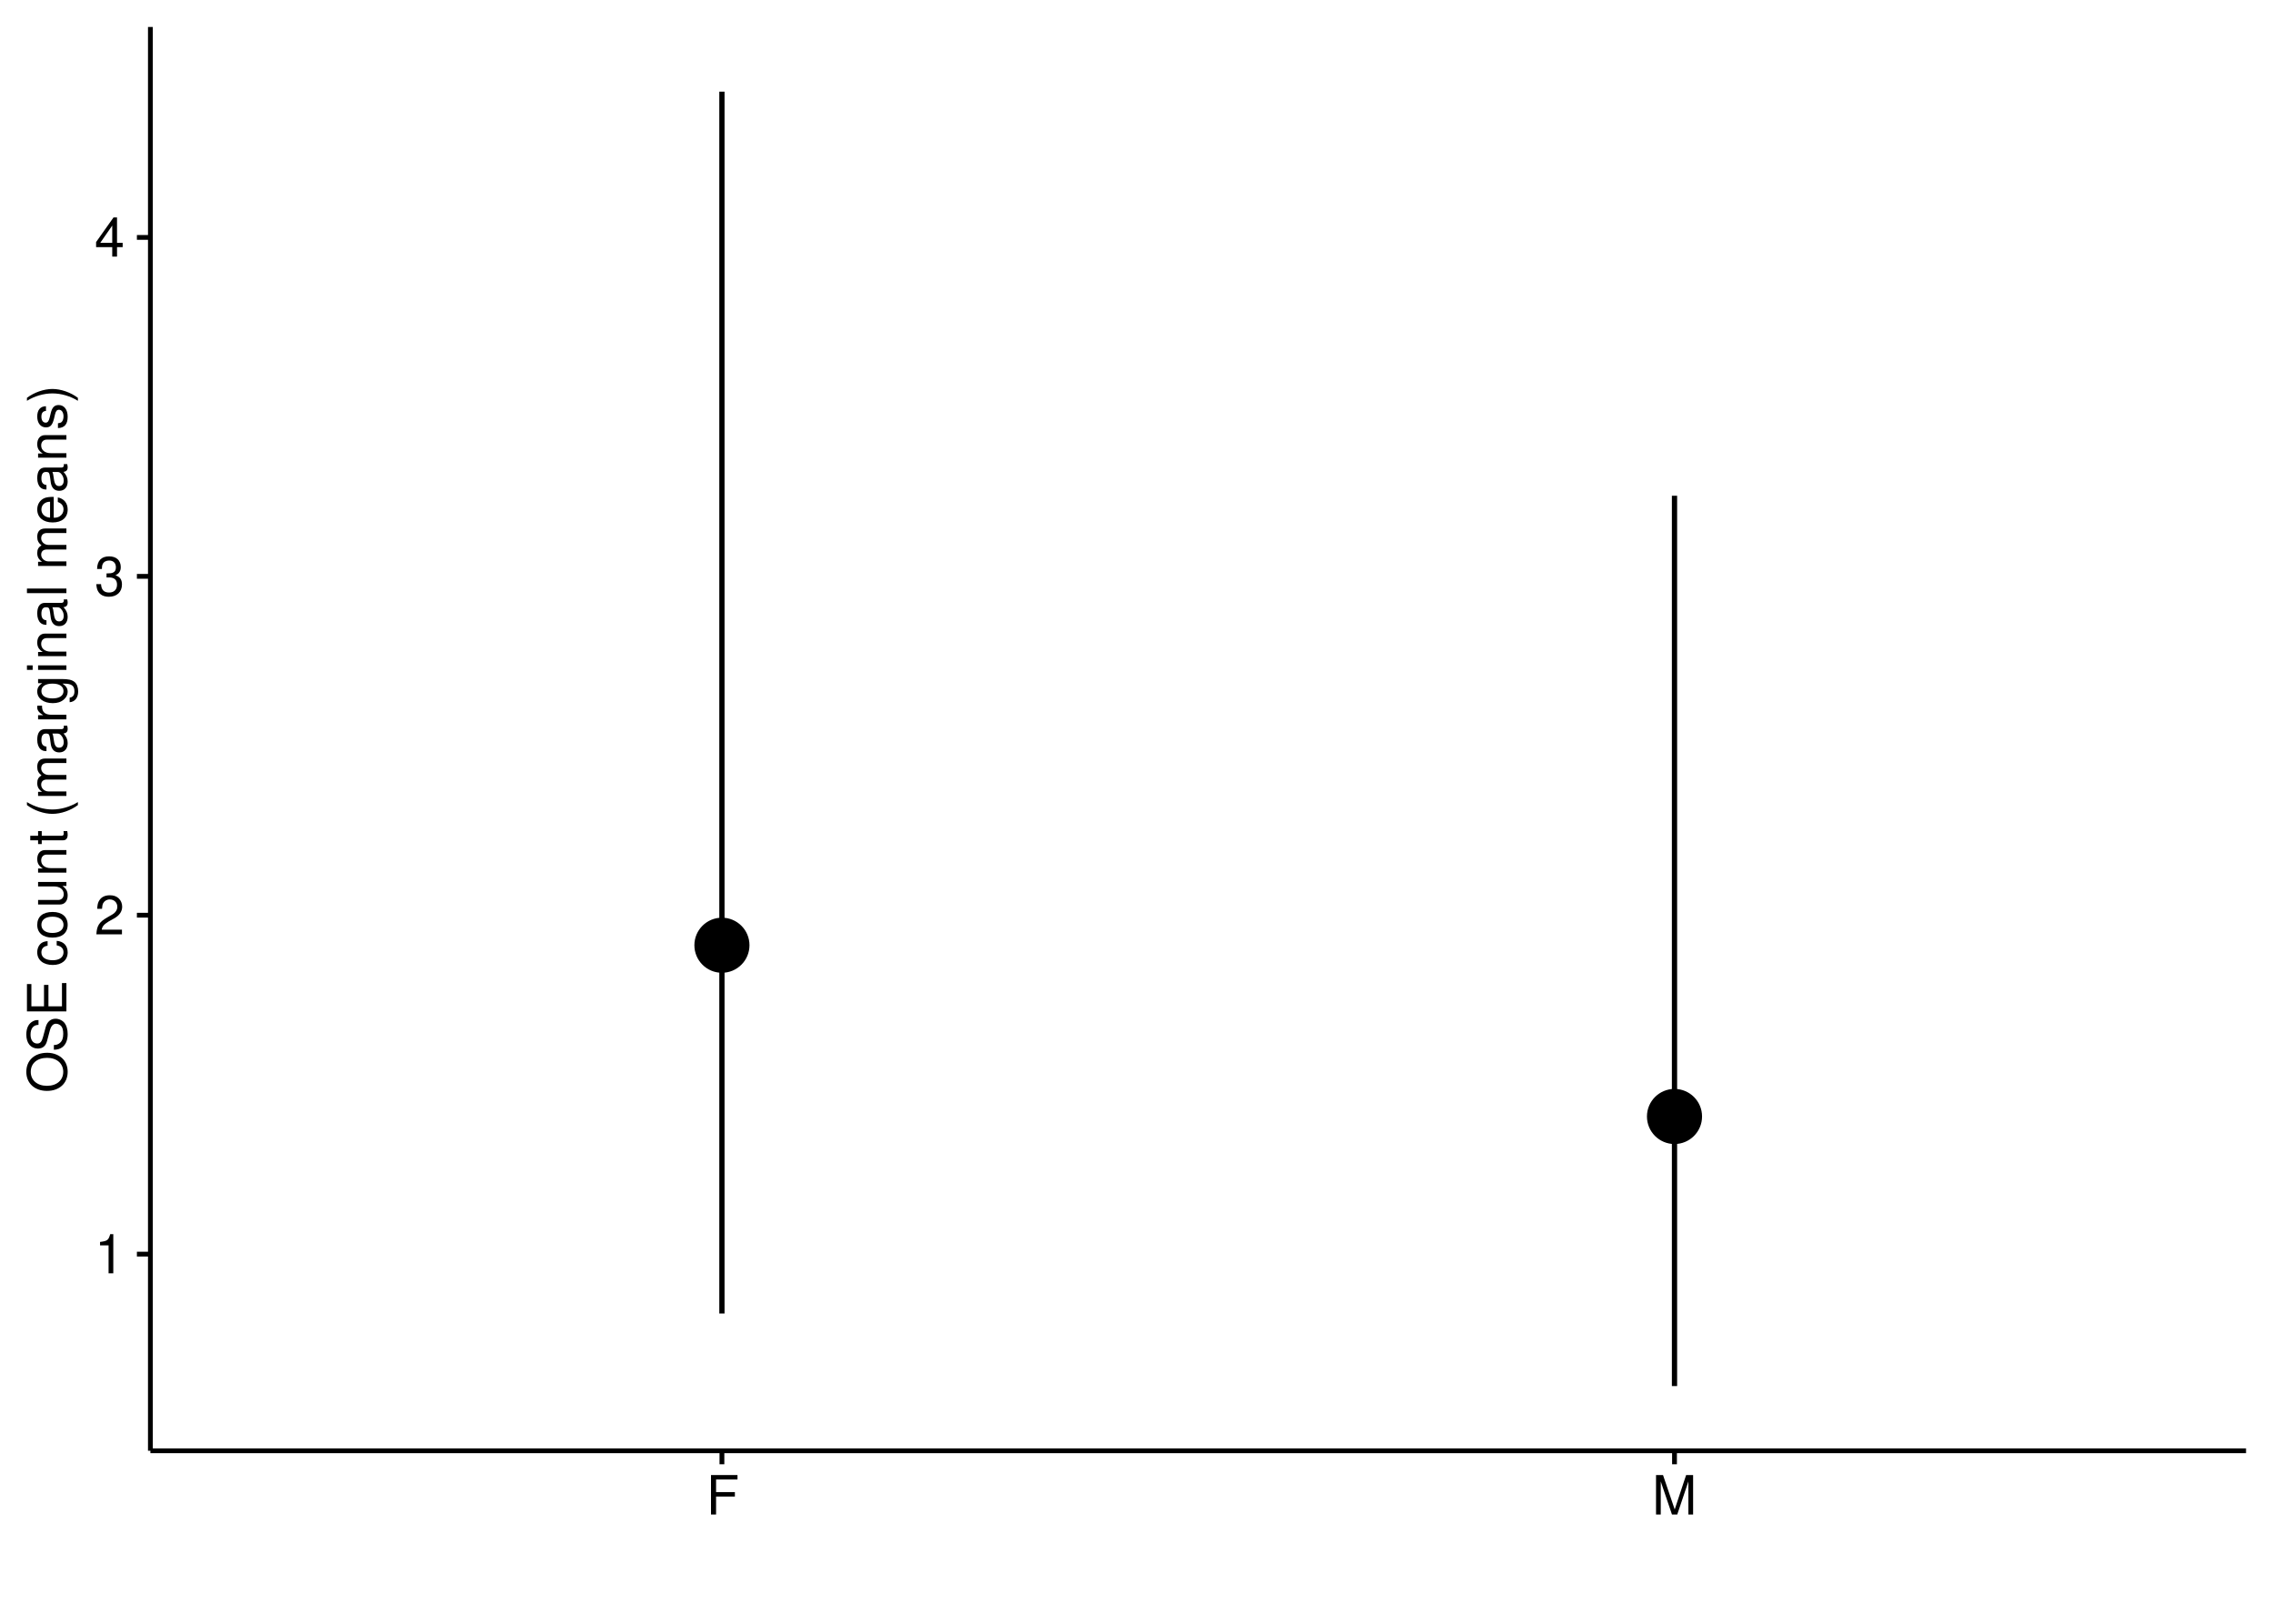
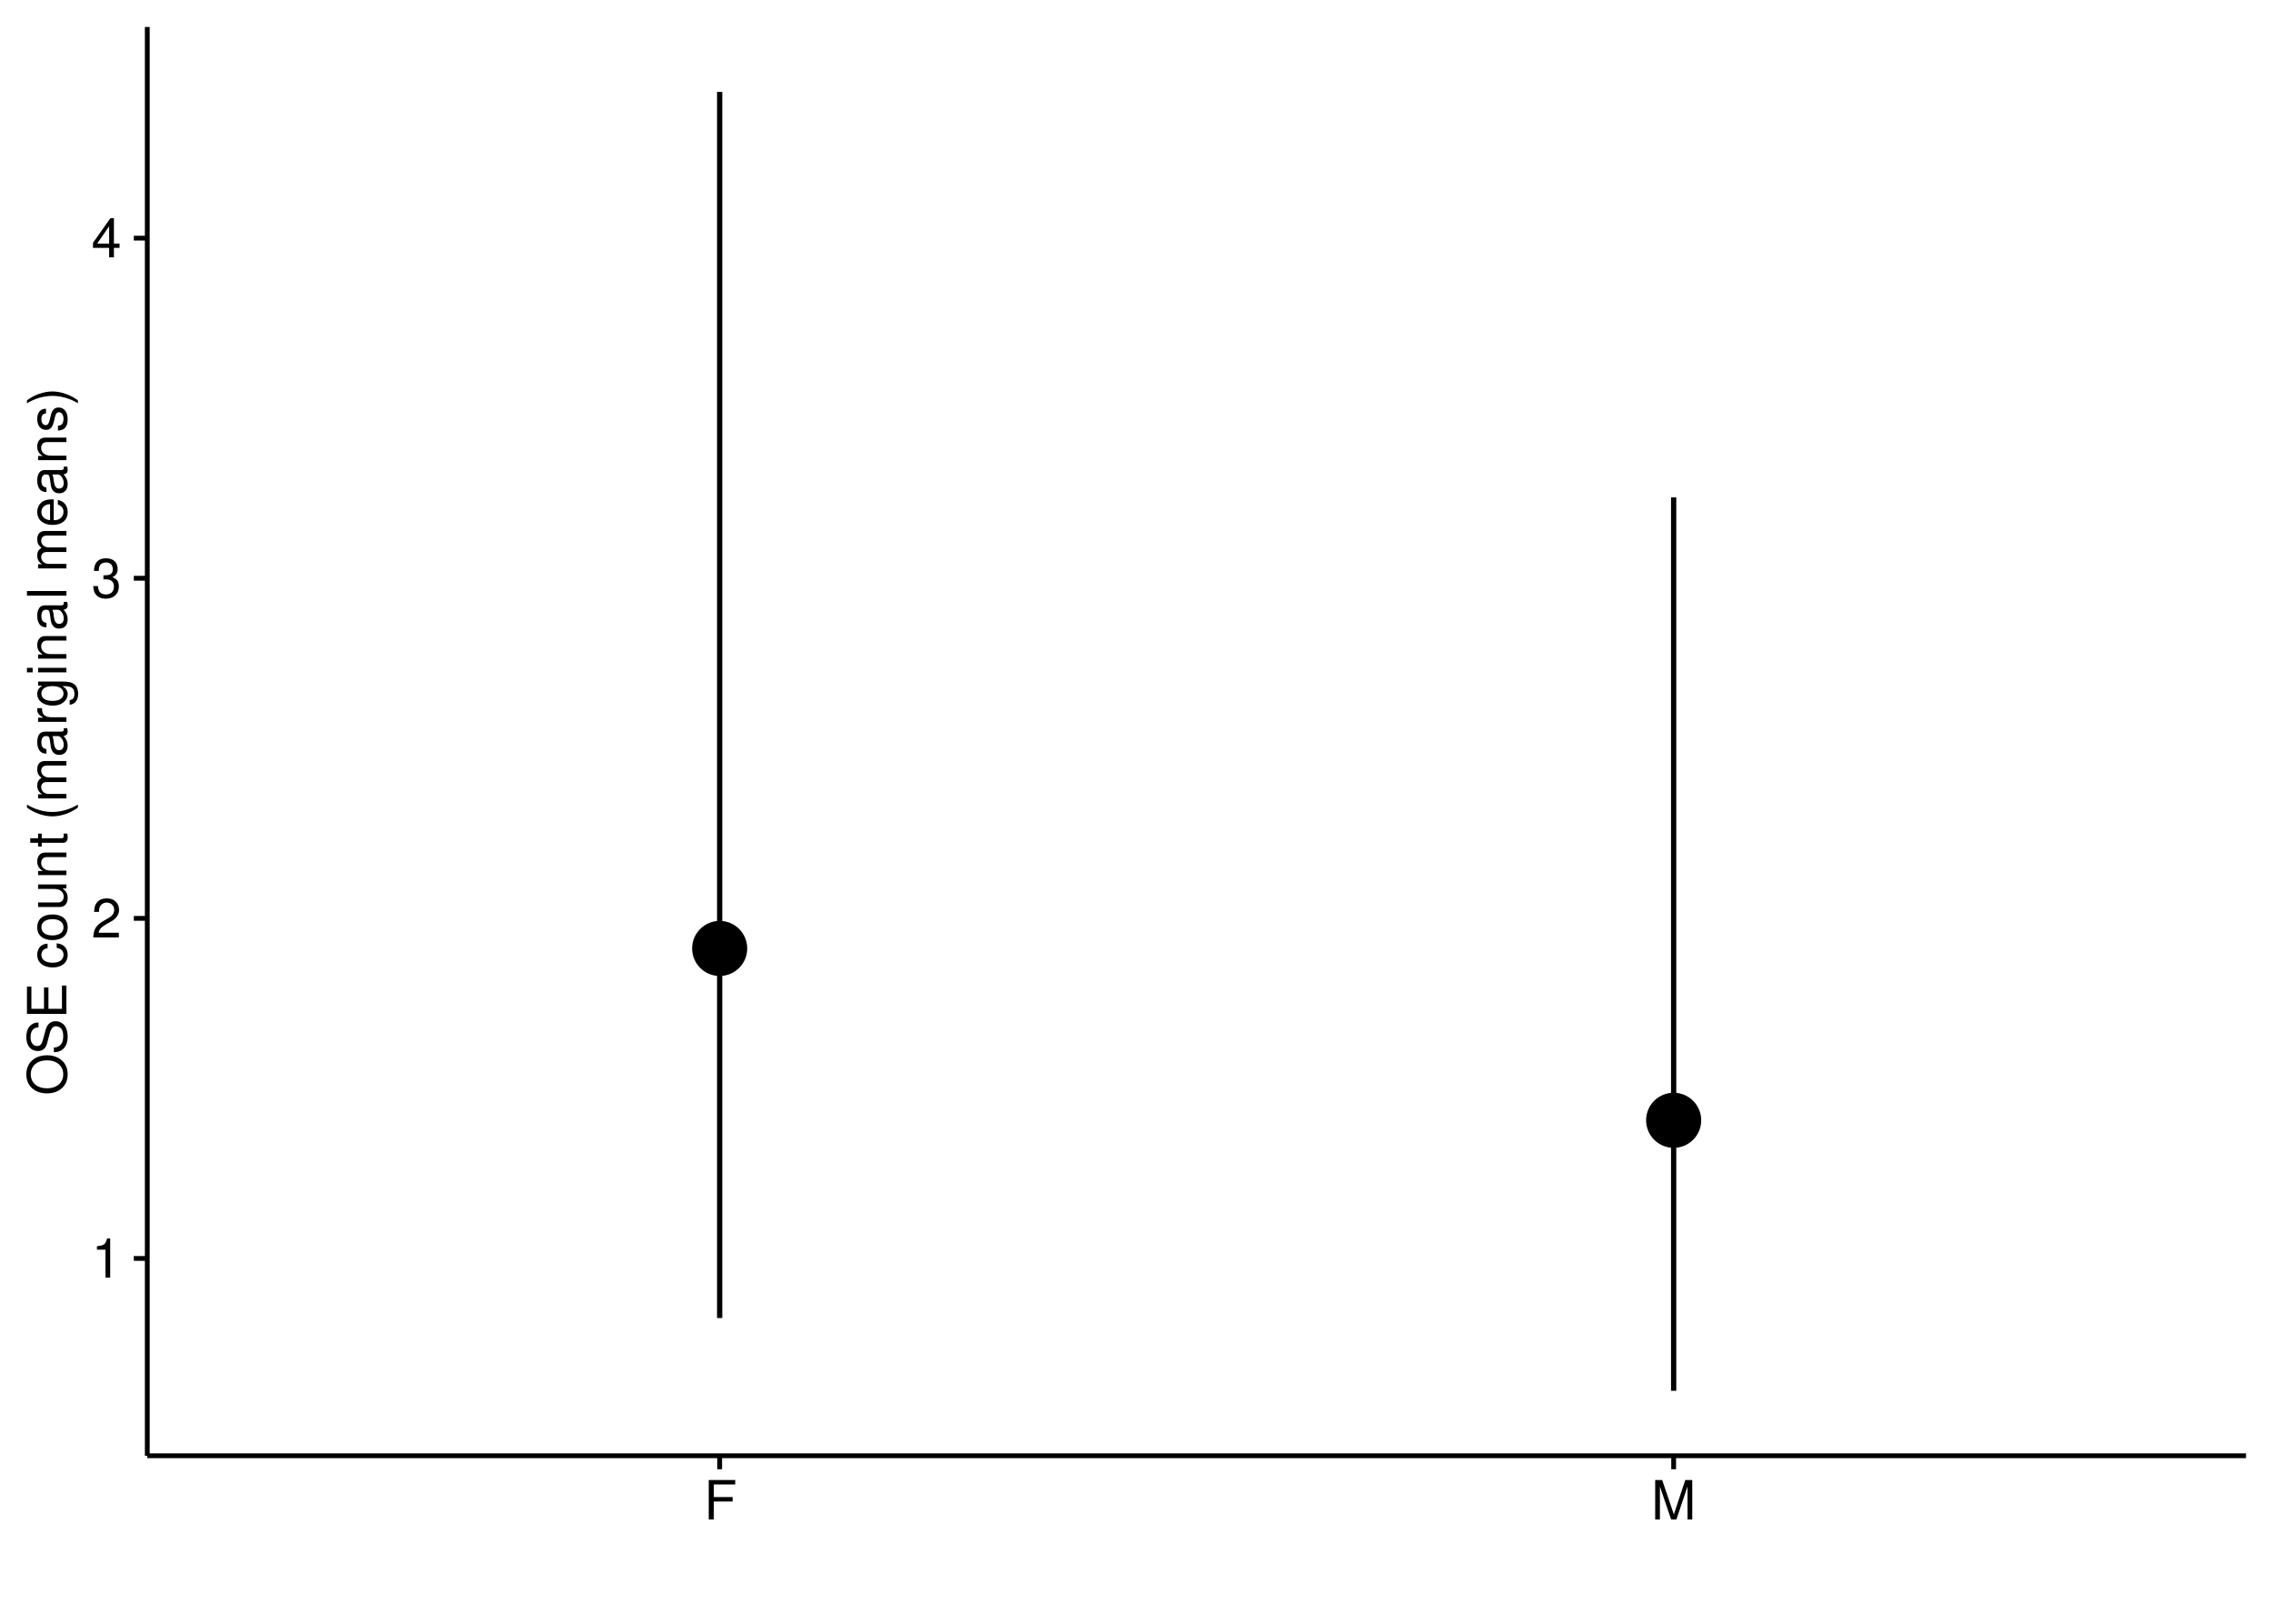
<svg xmlns="http://www.w3.org/2000/svg" xmlns:xlink="http://www.w3.org/1999/xlink" width="504pt" height="360pt" viewBox="0 0 504 360" version="1.1">
  <defs>
    <g>
      <symbol overflow="visible" id="glyph0-0">
        <path style="stroke:none;" d="" />
      </symbol>
      <symbol overflow="visible" id="glyph0-1">
        <path style="stroke:none;" d="M 3.109 -6.188 L 3.109 0 L 4.156 0 L 4.156 -8.672 L 3.469 -8.672 C 3.094 -7.344 2.859 -7.156 1.219 -6.953 L 1.219 -6.188 Z M 3.109 -6.188 " />
      </symbol>
      <symbol overflow="visible" id="glyph0-2">
        <path style="stroke:none;" d="M 6.078 -1.047 L 1.594 -1.047 C 1.703 -1.766 2.094 -2.219 3.125 -2.859 L 4.328 -3.531 C 5.516 -4.188 6.125 -5.078 6.125 -6.141 C 6.125 -6.859 5.844 -7.531 5.344 -8 C 4.844 -8.453 4.219 -8.672 3.406 -8.672 C 2.328 -8.672 1.531 -8.297 1.062 -7.547 C 0.75 -7.094 0.625 -6.547 0.594 -5.672 L 1.656 -5.672 C 1.688 -6.266 1.766 -6.609 1.906 -6.906 C 2.188 -7.422 2.734 -7.75 3.375 -7.75 C 4.328 -7.75 5.047 -7.062 5.047 -6.125 C 5.047 -5.422 4.656 -4.828 3.906 -4.391 L 2.797 -3.75 C 1.016 -2.719 0.5 -1.906 0.406 -0.016 L 6.078 -0.016 Z M 6.078 -1.047 " />
      </symbol>
      <symbol overflow="visible" id="glyph0-3">
        <path style="stroke:none;" d="M 2.656 -4 L 3.234 -4 C 4.375 -4 4.984 -3.453 4.984 -2.406 C 4.984 -1.312 4.328 -0.656 3.234 -0.656 C 2.078 -0.656 1.516 -1.25 1.438 -2.516 L 0.391 -2.516 C 0.438 -1.828 0.547 -1.375 0.75 -0.984 C 1.203 -0.141 2.031 0.281 3.188 0.281 C 4.938 0.281 6.078 -0.781 6.078 -2.422 C 6.078 -3.531 5.656 -4.125 4.625 -4.484 C 5.422 -4.812 5.812 -5.406 5.812 -6.281 C 5.812 -7.781 4.844 -8.672 3.234 -8.672 C 1.516 -8.672 0.594 -7.719 0.562 -5.875 L 1.625 -5.875 C 1.625 -6.406 1.688 -6.703 1.812 -6.969 C 2.047 -7.469 2.578 -7.75 3.234 -7.75 C 4.172 -7.75 4.734 -7.188 4.734 -6.25 C 4.734 -5.641 4.531 -5.266 4.062 -5.062 C 3.766 -4.938 3.391 -4.891 2.656 -4.891 Z M 2.656 -4 " />
      </symbol>
      <symbol overflow="visible" id="glyph0-4">
        <path style="stroke:none;" d="M 3.922 -2.094 L 3.922 0 L 4.984 0 L 4.984 -2.094 L 6.234 -2.094 L 6.234 -3.047 L 4.984 -3.047 L 4.984 -8.672 L 4.203 -8.672 L 0.344 -3.219 L 0.344 -2.094 Z M 3.922 -3.047 L 1.266 -3.047 L 3.922 -6.875 Z M 3.922 -3.047 " />
      </symbol>
      <symbol overflow="visible" id="glyph0-5">
        <path style="stroke:none;" d="M 2.203 -3.984 L 6.375 -3.984 L 6.375 -4.969 L 2.203 -4.969 L 2.203 -7.766 L 6.953 -7.766 L 6.953 -8.75 L 1.078 -8.75 L 1.078 0 L 2.203 0 Z M 2.203 -3.984 " />
      </symbol>
      <symbol overflow="visible" id="glyph0-6">
        <path style="stroke:none;" d="M 5.609 0 L 8.078 -7.328 L 8.078 0 L 9.125 0 L 9.125 -8.75 L 7.578 -8.75 L 5.047 -1.125 L 2.453 -8.75 L 0.906 -8.75 L 0.906 0 L 1.953 0 L 1.953 -7.328 L 4.438 0 Z M 5.609 0 " />
      </symbol>
      <symbol overflow="visible" id="glyph1-0">
        <path style="stroke:none;" d="" />
      </symbol>
      <symbol overflow="visible" id="glyph1-1">
        <path style="stroke:none;" d="M -8.891 -4.672 C -8.891 -2.156 -7.047 -0.453 -4.312 -0.453 C -1.562 -0.453 0.281 -2.141 0.281 -4.688 C 0.281 -5.75 -0.047 -6.688 -0.641 -7.391 C -1.453 -8.344 -2.812 -8.906 -4.234 -8.906 C -7.062 -8.906 -8.891 -7.234 -8.891 -4.672 Z M -7.906 -4.672 C -7.906 -6.562 -6.484 -7.781 -4.266 -7.781 C -2.141 -7.781 -0.703 -6.531 -0.703 -4.688 C -0.703 -2.812 -2.141 -1.578 -4.312 -1.578 C -6.469 -1.578 -7.906 -2.812 -7.906 -4.672 Z M -7.906 -4.672 " />
      </symbol>
      <symbol overflow="visible" id="glyph1-2">
        <path style="stroke:none;" d="M -6.188 -7.156 C -6.781 -7.156 -6.953 -7.109 -7.359 -6.922 C -8.359 -6.438 -8.891 -5.422 -8.891 -3.953 C -8.891 -2.031 -7.906 -0.844 -6.328 -0.844 C -5.25 -0.844 -4.578 -1.406 -4.281 -2.562 L -3.703 -4.734 C -3.422 -5.844 -2.969 -6.344 -2.297 -6.344 C -1.828 -6.344 -1.344 -6.078 -1.078 -5.719 C -0.828 -5.359 -0.703 -4.812 -0.703 -4.109 C -0.703 -3.141 -0.938 -2.516 -1.438 -2.094 C -1.828 -1.766 -2.25 -1.625 -2.781 -1.625 L -2.781 -0.578 C -1.984 -0.594 -1.453 -0.75 -0.969 -1.094 C -0.141 -1.688 0.281 -2.703 0.281 -4.031 C 0.281 -5.078 0.031 -5.922 -0.391 -6.484 C -0.859 -7.078 -1.641 -7.453 -2.406 -7.453 C -3.484 -7.453 -4.266 -6.781 -4.594 -5.594 L -5.188 -3.391 C -5.469 -2.344 -5.812 -1.953 -6.484 -1.953 C -7.375 -1.953 -7.953 -2.734 -7.953 -3.906 C -7.953 -5.297 -7.328 -6.078 -6.188 -6.094 Z M -6.188 -7.156 " />
      </symbol>
      <symbol overflow="visible" id="glyph1-3">
        <path style="stroke:none;" d="M -3.984 -2.203 L -3.984 -6.953 L -4.969 -6.953 L -4.969 -2.203 L -7.766 -2.203 L -7.766 -7.141 L -8.75 -7.141 L -8.75 -1.078 L 0 -1.078 L 0 -7.359 L -0.984 -7.359 L -0.984 -2.203 Z M -3.984 -2.203 " />
      </symbol>
      <symbol overflow="visible" id="glyph1-4">
        <path style="stroke:none;" d="" />
      </symbol>
      <symbol overflow="visible" id="glyph1-5">
        <path style="stroke:none;" d="M -4.172 -5.656 C -4.781 -5.609 -5.188 -5.469 -5.531 -5.234 C -6.125 -4.797 -6.469 -4.047 -6.469 -3.172 C -6.469 -1.469 -5.125 -0.375 -3.031 -0.375 C -1.016 -0.375 0.281 -1.453 0.281 -3.156 C 0.281 -4.656 -0.625 -5.609 -2.156 -5.719 L -2.156 -4.719 C -1.156 -4.547 -0.641 -4.031 -0.641 -3.188 C -0.641 -2.078 -1.547 -1.422 -3.031 -1.422 C -4.609 -1.422 -5.547 -2.062 -5.547 -3.156 C -5.547 -4 -5.047 -4.531 -4.172 -4.641 Z M -4.172 -5.656 " />
      </symbol>
      <symbol overflow="visible" id="glyph1-6">
        <path style="stroke:none;" d="M -6.469 -3.266 C -6.469 -1.484 -5.203 -0.438 -3.094 -0.438 C -0.969 -0.438 0.281 -1.484 0.281 -3.281 C 0.281 -5.047 -0.984 -6.125 -3.047 -6.125 C -5.234 -6.125 -6.469 -5.094 -6.469 -3.266 Z M -5.547 -3.281 C -5.547 -4.406 -4.625 -5.078 -3.062 -5.078 C -1.578 -5.078 -0.641 -4.375 -0.641 -3.281 C -0.641 -2.156 -1.578 -1.469 -3.094 -1.469 C -4.625 -1.469 -5.547 -2.156 -5.547 -3.281 Z M -5.547 -3.281 " />
      </symbol>
      <symbol overflow="visible" id="glyph1-7">
        <path style="stroke:none;" d="M 0 -5.781 L -6.281 -5.781 L -6.281 -4.781 L -2.719 -4.781 C -1.438 -4.781 -0.594 -4.109 -0.594 -3.078 C -0.594 -2.281 -1.078 -1.781 -1.844 -1.781 L -6.281 -1.781 L -6.281 -0.781 L -1.438 -0.781 C -0.391 -0.781 0.281 -1.562 0.281 -2.781 C 0.281 -3.703 -0.047 -4.297 -0.875 -4.891 L 0 -4.891 Z M 0 -5.781 " />
      </symbol>
      <symbol overflow="visible" id="glyph1-8">
        <path style="stroke:none;" d="M -6.281 -0.844 L 0 -0.844 L 0 -1.844 L -3.469 -1.844 C -4.75 -1.844 -5.594 -2.516 -5.594 -3.547 C -5.594 -4.344 -5.109 -4.844 -4.359 -4.844 L 0 -4.844 L 0 -5.844 L -4.75 -5.844 C -5.797 -5.844 -6.469 -5.062 -6.469 -3.859 C -6.469 -2.922 -6.109 -2.312 -5.234 -1.766 L -6.281 -1.766 Z M -6.281 -0.844 " />
      </symbol>
      <symbol overflow="visible" id="glyph1-9">
        <path style="stroke:none;" d="M -6.281 -3.047 L -6.281 -2.016 L -8.016 -2.016 L -8.016 -1.016 L -6.281 -1.016 L -6.281 -0.172 L -5.469 -0.172 L -5.469 -1.016 L -0.719 -1.016 C -0.078 -1.016 0.281 -1.453 0.281 -2.234 C 0.281 -2.5 0.25 -2.719 0.188 -3.047 L -0.641 -3.047 C -0.609 -2.906 -0.594 -2.766 -0.594 -2.562 C -0.594 -2.141 -0.719 -2.016 -1.156 -2.016 L -5.469 -2.016 L -5.469 -3.047 Z M -6.281 -3.047 " />
      </symbol>
      <symbol overflow="visible" id="glyph1-10">
        <path style="stroke:none;" d="M -8.75 -2.828 C -7.172 -1.625 -4.984 -0.875 -3.109 -0.875 C -1.219 -0.875 0.969 -1.625 2.547 -2.828 L 2.547 -3.484 C 0.828 -2.438 -1.188 -1.844 -3.109 -1.844 C -5.016 -1.844 -7.047 -2.438 -8.75 -3.484 Z M -8.75 -2.828 " />
      </symbol>
      <symbol overflow="visible" id="glyph1-11">
        <path style="stroke:none;" d="M -6.281 -0.844 L 0 -0.844 L 0 -1.844 L -3.953 -1.844 C -4.859 -1.844 -5.594 -2.516 -5.594 -3.328 C -5.594 -4.062 -5.141 -4.484 -4.328 -4.484 L 0 -4.484 L 0 -5.5 L -3.953 -5.5 C -4.859 -5.5 -5.594 -6.156 -5.594 -6.969 C -5.594 -7.703 -5.125 -8.141 -4.328 -8.141 L 0 -8.141 L 0 -9.141 L -4.719 -9.141 C -5.844 -9.141 -6.469 -8.5 -6.469 -7.312 C -6.469 -6.484 -6.219 -5.969 -5.516 -5.391 C -6.188 -5.016 -6.469 -4.516 -6.469 -3.703 C -6.469 -2.859 -6.156 -2.297 -5.406 -1.766 L -6.281 -1.766 Z M -6.281 -0.844 " />
      </symbol>
      <symbol overflow="visible" id="glyph1-12">
        <path style="stroke:none;" d="M -0.594 -6.422 C -0.562 -6.312 -0.562 -6.266 -0.562 -6.203 C -0.562 -5.859 -0.75 -5.656 -1.062 -5.656 L -4.75 -5.656 C -5.875 -5.656 -6.469 -4.844 -6.469 -3.297 C -6.469 -2.375 -6.203 -1.641 -5.734 -1.219 C -5.406 -0.922 -5.047 -0.797 -4.422 -0.781 L -4.422 -1.781 C -5.203 -1.875 -5.547 -2.328 -5.547 -3.266 C -5.547 -4.172 -5.203 -4.672 -4.609 -4.672 L -4.344 -4.672 C -3.906 -4.656 -3.75 -4.438 -3.641 -3.625 C -3.469 -2.203 -3.422 -1.984 -3.266 -1.609 C -2.953 -0.875 -2.406 -0.5 -1.578 -0.5 C -0.438 -0.5 0.281 -1.297 0.281 -2.562 C 0.281 -3.359 0 -4 -0.641 -4.703 C 0 -4.781 0.281 -5.094 0.281 -5.734 C 0.281 -5.953 0.25 -6.078 0.172 -6.422 Z M -1.984 -4.672 C -1.641 -4.672 -1.438 -4.578 -1.156 -4.266 C -0.797 -3.859 -0.594 -3.375 -0.594 -2.781 C -0.594 -2 -0.969 -1.547 -1.609 -1.547 C -2.266 -1.547 -2.609 -1.984 -2.766 -3.062 C -2.906 -4.125 -2.953 -4.328 -3.109 -4.672 Z M -1.984 -4.672 " />
      </symbol>
      <symbol overflow="visible" id="glyph1-13">
        <path style="stroke:none;" d="M -6.281 -0.828 L 0 -0.828 L 0 -1.844 L -3.266 -1.844 C -4.781 -1.844 -5.453 -2.469 -5.406 -3.859 L -6.438 -3.859 C -6.453 -3.688 -6.469 -3.594 -6.469 -3.469 C -6.469 -2.812 -6.078 -2.328 -5.141 -1.75 L -6.281 -1.75 Z M -6.281 -0.828 " />
      </symbol>
      <symbol overflow="visible" id="glyph1-14">
        <path style="stroke:none;" d="M -6.281 -4.844 L -5.375 -4.844 C -6.125 -4.344 -6.469 -3.797 -6.469 -3 C -6.469 -1.469 -5.047 -0.422 -3.031 -0.422 C -1.984 -0.422 -1.219 -0.672 -0.578 -1.219 C -0.031 -1.688 0.281 -2.281 0.281 -2.922 C 0.281 -3.688 -0.062 -4.219 -0.859 -4.75 L -0.531 -4.75 C 1.156 -4.75 1.781 -4.281 1.781 -3.031 C 1.781 -2.188 1.438 -1.734 0.719 -1.641 L 0.719 -0.625 C 1.891 -0.719 2.609 -1.641 2.609 -3.016 C 2.609 -3.938 2.312 -4.703 1.812 -5.109 C 1.219 -5.594 0.438 -5.766 -1.031 -5.766 L -6.281 -5.766 Z M -5.547 -3.094 C -5.547 -4.156 -4.656 -4.75 -3.062 -4.75 C -1.531 -4.75 -0.641 -4.141 -0.641 -3.094 C -0.641 -2.062 -1.547 -1.469 -3.094 -1.469 C -4.625 -1.469 -5.547 -2.062 -5.547 -3.094 Z M -5.547 -3.094 " />
      </symbol>
      <symbol overflow="visible" id="glyph1-15">
        <path style="stroke:none;" d="M -6.281 -1.797 L -6.281 -0.797 L 0 -0.797 L 0 -1.797 Z M -8.75 -1.797 L -8.75 -0.797 L -7.484 -0.797 L -7.484 -1.797 Z M -8.75 -1.797 " />
      </symbol>
      <symbol overflow="visible" id="glyph1-16">
        <path style="stroke:none;" d="M -8.75 -1.828 L -8.75 -0.812 L 0 -0.812 L 0 -1.828 Z M -8.75 -1.828 " />
      </symbol>
      <symbol overflow="visible" id="glyph1-17">
        <path style="stroke:none;" d="M -2.812 -6.156 C -3.766 -6.156 -4.344 -6.078 -4.812 -5.906 C -5.844 -5.5 -6.469 -4.531 -6.469 -3.359 C -6.469 -1.609 -5.141 -0.484 -3.062 -0.484 C -0.984 -0.484 0.281 -1.562 0.281 -3.344 C 0.281 -4.781 -0.547 -5.766 -1.906 -6.031 L -1.906 -5.016 C -1.078 -4.734 -0.641 -4.172 -0.641 -3.375 C -0.641 -2.734 -0.938 -2.203 -1.469 -1.859 C -1.828 -1.625 -2.188 -1.531 -2.812 -1.531 Z M -3.625 -1.547 C -4.781 -1.625 -5.547 -2.344 -5.547 -3.344 C -5.547 -4.375 -4.75 -5.078 -3.625 -5.078 Z M -3.625 -1.547 " />
      </symbol>
      <symbol overflow="visible" id="glyph1-18">
        <path style="stroke:none;" d="M -4.531 -5.25 C -5.766 -5.25 -6.469 -4.422 -6.469 -2.969 C -6.469 -1.516 -5.719 -0.562 -4.547 -0.562 C -3.562 -0.562 -3.094 -1.062 -2.734 -2.562 L -2.516 -3.484 C -2.344 -4.188 -2.094 -4.469 -1.641 -4.469 C -1.047 -4.469 -0.641 -3.875 -0.641 -3 C -0.641 -2.453 -0.797 -2 -1.062 -1.75 C -1.25 -1.594 -1.422 -1.531 -1.875 -1.469 L -1.875 -0.406 C -0.422 -0.453 0.281 -1.266 0.281 -2.922 C 0.281 -4.5 -0.5 -5.516 -1.719 -5.516 C -2.656 -5.516 -3.172 -4.984 -3.469 -3.734 L -3.703 -2.766 C -3.891 -1.953 -4.156 -1.609 -4.594 -1.609 C -5.188 -1.609 -5.547 -2.125 -5.547 -2.938 C -5.547 -3.75 -5.203 -4.172 -4.531 -4.203 Z M -4.531 -5.25 " />
      </symbol>
      <symbol overflow="visible" id="glyph1-19">
        <path style="stroke:none;" d="M 2.547 -1.109 C 0.969 -2.312 -1.219 -3.078 -3.094 -3.078 C -4.984 -3.078 -7.172 -2.312 -8.75 -1.109 L -8.75 -0.453 C -7.031 -1.516 -5.016 -2.094 -3.094 -2.094 C -1.188 -2.094 0.844 -1.516 2.547 -0.453 Z M 2.547 -1.109 " />
      </symbol>
    </g>
    <clipPath id="clip1">
-       <path d="M 33.348 5.977 L 498.023 5.977 L 498.023 321.652 L 33.348 321.652 Z M 33.348 5.977 " />
+       <path d="M 32.656 5.977 L 498.02 5.977 L 498.02 322.758 L 32.656 322.758 Z M 32.656 5.977 " />
    </clipPath>
  </defs>
-   <g id="surface60">
+   <g id="surface288">
    <rect x="0" y="0" width="504" height="360" style="fill:rgb(100%,100%,100%);fill-opacity:1;stroke:none;" />
    <rect x="0" y="0" width="504" height="360" style="fill:rgb(100%,100%,100%);fill-opacity:1;stroke:none;" />
    <path style="fill:none;stroke-width:1.164;stroke-linecap:round;stroke-linejoin:round;stroke:rgb(100%,100%,100%);stroke-opacity:1;stroke-miterlimit:10;" d="M 0 360 L 504 360 L 504 0 L 0 0 Z M 0 360 " />
    <g clip-path="url(#clip1)" clip-rule="nonzero">
-       <path style=" stroke:none;fill-rule:nonzero;fill:rgb(100%,100%,100%);fill-opacity:1;" d="M 33.348 321.652 L 498.023 321.652 L 498.023 5.977 L 33.348 5.977 Z M 33.348 321.652 " />
+       <path style=" stroke:none;fill-rule:nonzero;fill:rgb(100%,100%,100%);fill-opacity:1;" d="M 32.656 322.758 L 498.02 322.758 L 498.02 5.977 L 32.656 5.977 Z M 32.656 322.758 " />
    </g>
-     <path style="fill-rule:nonzero;fill:rgb(0%,0%,0%);fill-opacity:1;stroke-width:0.773;stroke-linecap:round;stroke-linejoin:round;stroke:rgb(0%,0%,0%);stroke-opacity:1;stroke-miterlimit:10;" d="M 165.797 209.566 C 165.797 212.727 163.234 215.289 160.074 215.289 C 156.918 215.289 154.355 212.727 154.355 209.566 C 154.355 206.41 156.918 203.848 160.074 203.848 C 163.234 203.848 165.797 206.41 165.797 209.566 " />
-     <path style="fill-rule:nonzero;fill:rgb(0%,0%,0%);fill-opacity:1;stroke-width:0.773;stroke-linecap:round;stroke-linejoin:round;stroke:rgb(0%,0%,0%);stroke-opacity:1;stroke-miterlimit:10;" d="M 377.016 247.535 C 377.016 250.695 374.453 253.258 371.293 253.258 C 368.133 253.258 365.57 250.695 365.57 247.535 C 365.57 244.375 368.133 241.812 371.293 241.812 C 374.453 241.812 377.016 244.375 377.016 247.535 " />
-     <path style="fill:none;stroke-width:1.164;stroke-linecap:butt;stroke-linejoin:round;stroke:rgb(0%,0%,0%);stroke-opacity:1;stroke-miterlimit:10;" d="M 160.074 20.328 L 160.074 20.328 " />
-     <path style="fill:none;stroke-width:1.164;stroke-linecap:butt;stroke-linejoin:round;stroke:rgb(0%,0%,0%);stroke-opacity:1;stroke-miterlimit:10;" d="M 160.074 20.328 L 160.074 291.223 " />
-     <path style="fill:none;stroke-width:1.164;stroke-linecap:butt;stroke-linejoin:round;stroke:rgb(0%,0%,0%);stroke-opacity:1;stroke-miterlimit:10;" d="M 160.074 291.223 L 160.074 291.223 " />
-     <path style="fill:none;stroke-width:1.164;stroke-linecap:butt;stroke-linejoin:round;stroke:rgb(0%,0%,0%);stroke-opacity:1;stroke-miterlimit:10;" d="M 371.293 109.918 L 371.293 109.918 " />
-     <path style="fill:none;stroke-width:1.164;stroke-linecap:butt;stroke-linejoin:round;stroke:rgb(0%,0%,0%);stroke-opacity:1;stroke-miterlimit:10;" d="M 371.293 109.918 L 371.293 307.305 " />
-     <path style="fill:none;stroke-width:1.164;stroke-linecap:butt;stroke-linejoin:round;stroke:rgb(0%,0%,0%);stroke-opacity:1;stroke-miterlimit:10;" d="M 371.293 307.305 L 371.293 307.305 " />
-     <path style="fill:none;stroke-width:1.067;stroke-linecap:butt;stroke-linejoin:round;stroke:rgb(0%,0%,0%);stroke-opacity:1;stroke-miterlimit:10;" d="M 33.348 321.652 L 33.348 5.977 " />
+     <path style="fill-rule:nonzero;fill:rgb(0%,0%,0%);fill-opacity:1;stroke-width:0.773;stroke-linecap:round;stroke-linejoin:round;stroke:rgb(0%,0%,0%);stroke-opacity:1;stroke-miterlimit:10;" d="M 165.297 210.281 C 165.297 213.441 162.734 216 159.574 216 C 156.414 216 153.855 213.441 153.855 210.281 C 153.855 207.121 156.414 204.559 159.574 204.559 C 162.734 204.559 165.297 207.121 165.297 210.281 " />
+     <path style="fill-rule:nonzero;fill:rgb(0%,0%,0%);fill-opacity:1;stroke-width:0.773;stroke-linecap:round;stroke-linejoin:round;stroke:rgb(0%,0%,0%);stroke-opacity:1;stroke-miterlimit:10;" d="M 376.828 248.379 C 376.828 251.539 374.266 254.102 371.105 254.102 C 367.945 254.102 365.383 251.539 365.383 248.379 C 365.383 245.219 367.945 242.66 371.105 242.66 C 374.266 242.66 376.828 245.219 376.828 248.379 " />
+     <path style="fill:none;stroke-width:1.164;stroke-linecap:butt;stroke-linejoin:round;stroke:rgb(0%,0%,0%);stroke-opacity:1;stroke-miterlimit:10;" d="M 159.574 20.375 L 159.574 20.375 " />
+     <path style="fill:none;stroke-width:1.164;stroke-linecap:butt;stroke-linejoin:round;stroke:rgb(0%,0%,0%);stroke-opacity:1;stroke-miterlimit:10;" d="M 159.574 20.375 L 159.574 292.219 " />
+     <path style="fill:none;stroke-width:1.164;stroke-linecap:butt;stroke-linejoin:round;stroke:rgb(0%,0%,0%);stroke-opacity:1;stroke-miterlimit:10;" d="M 159.574 292.219 L 159.574 292.219 " />
+     <path style="fill:none;stroke-width:1.164;stroke-linecap:butt;stroke-linejoin:round;stroke:rgb(0%,0%,0%);stroke-opacity:1;stroke-miterlimit:10;" d="M 371.105 110.281 L 371.105 110.281 " />
+     <path style="fill:none;stroke-width:1.164;stroke-linecap:butt;stroke-linejoin:round;stroke:rgb(0%,0%,0%);stroke-opacity:1;stroke-miterlimit:10;" d="M 371.105 110.281 L 371.105 308.359 " />
+     <path style="fill:none;stroke-width:1.164;stroke-linecap:butt;stroke-linejoin:round;stroke:rgb(0%,0%,0%);stroke-opacity:1;stroke-miterlimit:10;" d="M 371.105 308.359 L 371.105 308.359 " />
+     <path style="fill:none;stroke-width:1.067;stroke-linecap:butt;stroke-linejoin:round;stroke:rgb(0%,0%,0%);stroke-opacity:1;stroke-miterlimit:10;" d="M 32.656 322.758 L 32.656 5.977 " />
    <g style="fill:rgb(0%,0%,0%);fill-opacity:1;">
-       <use xlink:href="#glyph0-1" x="20.965" y="282.303" />
+       <use xlink:href="#glyph0-1" x="20.277" y="283.256" />
    </g>
    <g style="fill:rgb(0%,0%,0%);fill-opacity:1;">
-       <use xlink:href="#glyph0-2" x="20.965" y="207.162" />
+       <use xlink:href="#glyph0-2" x="20.277" y="207.854" />
    </g>
    <g style="fill:rgb(0%,0%,0%);fill-opacity:1;">
-       <use xlink:href="#glyph0-3" x="20.965" y="132.025" />
+       <use xlink:href="#glyph0-3" x="20.277" y="132.451" />
    </g>
    <g style="fill:rgb(0%,0%,0%);fill-opacity:1;">
-       <use xlink:href="#glyph0-4" x="20.965" y="56.885" />
+       <use xlink:href="#glyph0-4" x="20.277" y="57.049" />
    </g>
-     <path style="fill:none;stroke-width:1.067;stroke-linecap:butt;stroke-linejoin:round;stroke:rgb(0%,0%,0%);stroke-opacity:1;stroke-miterlimit:10;" d="M 30.355 278.055 L 33.348 278.055 " />
-     <path style="fill:none;stroke-width:1.067;stroke-linecap:butt;stroke-linejoin:round;stroke:rgb(0%,0%,0%);stroke-opacity:1;stroke-miterlimit:10;" d="M 30.355 202.914 L 33.348 202.914 " />
-     <path style="fill:none;stroke-width:1.067;stroke-linecap:butt;stroke-linejoin:round;stroke:rgb(0%,0%,0%);stroke-opacity:1;stroke-miterlimit:10;" d="M 30.355 127.777 L 33.348 127.777 " />
-     <path style="fill:none;stroke-width:1.067;stroke-linecap:butt;stroke-linejoin:round;stroke:rgb(0%,0%,0%);stroke-opacity:1;stroke-miterlimit:10;" d="M 30.355 52.637 L 33.348 52.637 " />
-     <path style="fill:none;stroke-width:1.067;stroke-linecap:butt;stroke-linejoin:round;stroke:rgb(0%,0%,0%);stroke-opacity:1;stroke-miterlimit:10;" d="M 33.348 321.652 L 498.023 321.652 " />
-     <path style="fill:none;stroke-width:1.067;stroke-linecap:butt;stroke-linejoin:round;stroke:rgb(0%,0%,0%);stroke-opacity:1;stroke-miterlimit:10;" d="M 160.074 324.645 L 160.074 321.652 " />
-     <path style="fill:none;stroke-width:1.067;stroke-linecap:butt;stroke-linejoin:round;stroke:rgb(0%,0%,0%);stroke-opacity:1;stroke-miterlimit:10;" d="M 371.293 324.645 L 371.293 321.652 " />
+     <path style="fill:none;stroke-width:1.067;stroke-linecap:butt;stroke-linejoin:round;stroke:rgb(0%,0%,0%);stroke-opacity:1;stroke-miterlimit:10;" d="M 29.668 279.008 L 32.656 279.008 " />
+     <path style="fill:none;stroke-width:1.067;stroke-linecap:butt;stroke-linejoin:round;stroke:rgb(0%,0%,0%);stroke-opacity:1;stroke-miterlimit:10;" d="M 29.668 203.605 L 32.656 203.605 " />
+     <path style="fill:none;stroke-width:1.067;stroke-linecap:butt;stroke-linejoin:round;stroke:rgb(0%,0%,0%);stroke-opacity:1;stroke-miterlimit:10;" d="M 29.668 128.203 L 32.656 128.203 " />
+     <path style="fill:none;stroke-width:1.067;stroke-linecap:butt;stroke-linejoin:round;stroke:rgb(0%,0%,0%);stroke-opacity:1;stroke-miterlimit:10;" d="M 29.668 52.801 L 32.656 52.801 " />
+     <path style="fill:none;stroke-width:1.067;stroke-linecap:butt;stroke-linejoin:round;stroke:rgb(0%,0%,0%);stroke-opacity:1;stroke-miterlimit:10;" d="M 32.656 322.758 L 498.023 322.758 " />
+     <path style="fill:none;stroke-width:1.067;stroke-linecap:butt;stroke-linejoin:round;stroke:rgb(0%,0%,0%);stroke-opacity:1;stroke-miterlimit:10;" d="M 159.574 325.746 L 159.574 322.758 " />
+     <path style="fill:none;stroke-width:1.067;stroke-linecap:butt;stroke-linejoin:round;stroke:rgb(0%,0%,0%);stroke-opacity:1;stroke-miterlimit:10;" d="M 371.105 325.746 L 371.105 322.758 " />
    <g style="fill:rgb(0%,0%,0%);fill-opacity:1;">
-       <use xlink:href="#glyph0-5" x="156.574" y="335.783" />
+       <use xlink:href="#glyph0-5" x="156.074" y="336.885" />
    </g>
    <g style="fill:rgb(0%,0%,0%);fill-opacity:1;">
-       <use xlink:href="#glyph0-6" x="366.293" y="335.783" />
+       <use xlink:href="#glyph0-6" x="366.105" y="336.885" />
    </g>
    <g style="fill:rgb(0%,0%,0%);fill-opacity:1;">
-       <use xlink:href="#glyph1-1" x="14.725" y="242.316" />
-       <use xlink:href="#glyph1-2" x="14.725" y="233.316" />
-       <use xlink:href="#glyph1-3" x="14.725" y="225.316" />
-       <use xlink:href="#glyph1-4" x="14.725" y="217.316" />
-       <use xlink:href="#glyph1-5" x="14.725" y="214.316" />
-       <use xlink:href="#glyph1-6" x="14.725" y="208.316" />
-       <use xlink:href="#glyph1-7" x="14.725" y="201.316" />
-       <use xlink:href="#glyph1-8" x="14.725" y="194.316" />
-       <use xlink:href="#glyph1-9" x="14.725" y="187.316" />
-       <use xlink:href="#glyph1-4" x="14.725" y="184.316" />
-       <use xlink:href="#glyph1-10" x="14.725" y="181.316" />
-       <use xlink:href="#glyph1-11" x="14.725" y="177.316" />
-       <use xlink:href="#glyph1-12" x="14.725" y="167.316" />
-       <use xlink:href="#glyph1-13" x="14.725" y="160.316" />
-       <use xlink:href="#glyph1-14" x="14.725" y="156.316" />
-       <use xlink:href="#glyph1-15" x="14.725" y="149.316" />
-       <use xlink:href="#glyph1-8" x="14.725" y="146.316" />
-       <use xlink:href="#glyph1-12" x="14.725" y="139.316" />
-       <use xlink:href="#glyph1-16" x="14.725" y="132.316" />
-       <use xlink:href="#glyph1-4" x="14.725" y="129.316" />
-       <use xlink:href="#glyph1-11" x="14.725" y="126.316" />
-       <use xlink:href="#glyph1-17" x="14.725" y="116.316" />
-       <use xlink:href="#glyph1-12" x="14.725" y="109.316" />
-       <use xlink:href="#glyph1-8" x="14.725" y="102.316" />
-       <use xlink:href="#glyph1-18" x="14.725" y="95.316" />
-       <use xlink:href="#glyph1-19" x="14.725" y="89.316" />
+       <use xlink:href="#glyph1-1" x="14.725" y="242.867" />
+       <use xlink:href="#glyph1-2" x="14.725" y="233.867" />
+       <use xlink:href="#glyph1-3" x="14.725" y="225.867" />
+       <use xlink:href="#glyph1-4" x="14.725" y="217.867" />
+       <use xlink:href="#glyph1-5" x="14.725" y="214.867" />
+       <use xlink:href="#glyph1-6" x="14.725" y="208.867" />
+       <use xlink:href="#glyph1-7" x="14.725" y="201.867" />
+       <use xlink:href="#glyph1-8" x="14.725" y="194.867" />
+       <use xlink:href="#glyph1-9" x="14.725" y="187.867" />
+       <use xlink:href="#glyph1-4" x="14.725" y="184.867" />
+       <use xlink:href="#glyph1-10" x="14.725" y="181.867" />
+       <use xlink:href="#glyph1-11" x="14.725" y="177.867" />
+       <use xlink:href="#glyph1-12" x="14.725" y="167.867" />
+       <use xlink:href="#glyph1-13" x="14.725" y="160.867" />
+       <use xlink:href="#glyph1-14" x="14.725" y="156.867" />
+       <use xlink:href="#glyph1-15" x="14.725" y="149.867" />
+       <use xlink:href="#glyph1-8" x="14.725" y="146.867" />
+       <use xlink:href="#glyph1-12" x="14.725" y="139.867" />
+       <use xlink:href="#glyph1-16" x="14.725" y="132.867" />
+       <use xlink:href="#glyph1-4" x="14.725" y="129.867" />
+       <use xlink:href="#glyph1-11" x="14.725" y="126.867" />
+       <use xlink:href="#glyph1-17" x="14.725" y="116.867" />
+       <use xlink:href="#glyph1-12" x="14.725" y="109.867" />
+       <use xlink:href="#glyph1-8" x="14.725" y="102.867" />
+       <use xlink:href="#glyph1-18" x="14.725" y="95.867" />
+       <use xlink:href="#glyph1-19" x="14.725" y="89.867" />
    </g>
  </g>
</svg>
